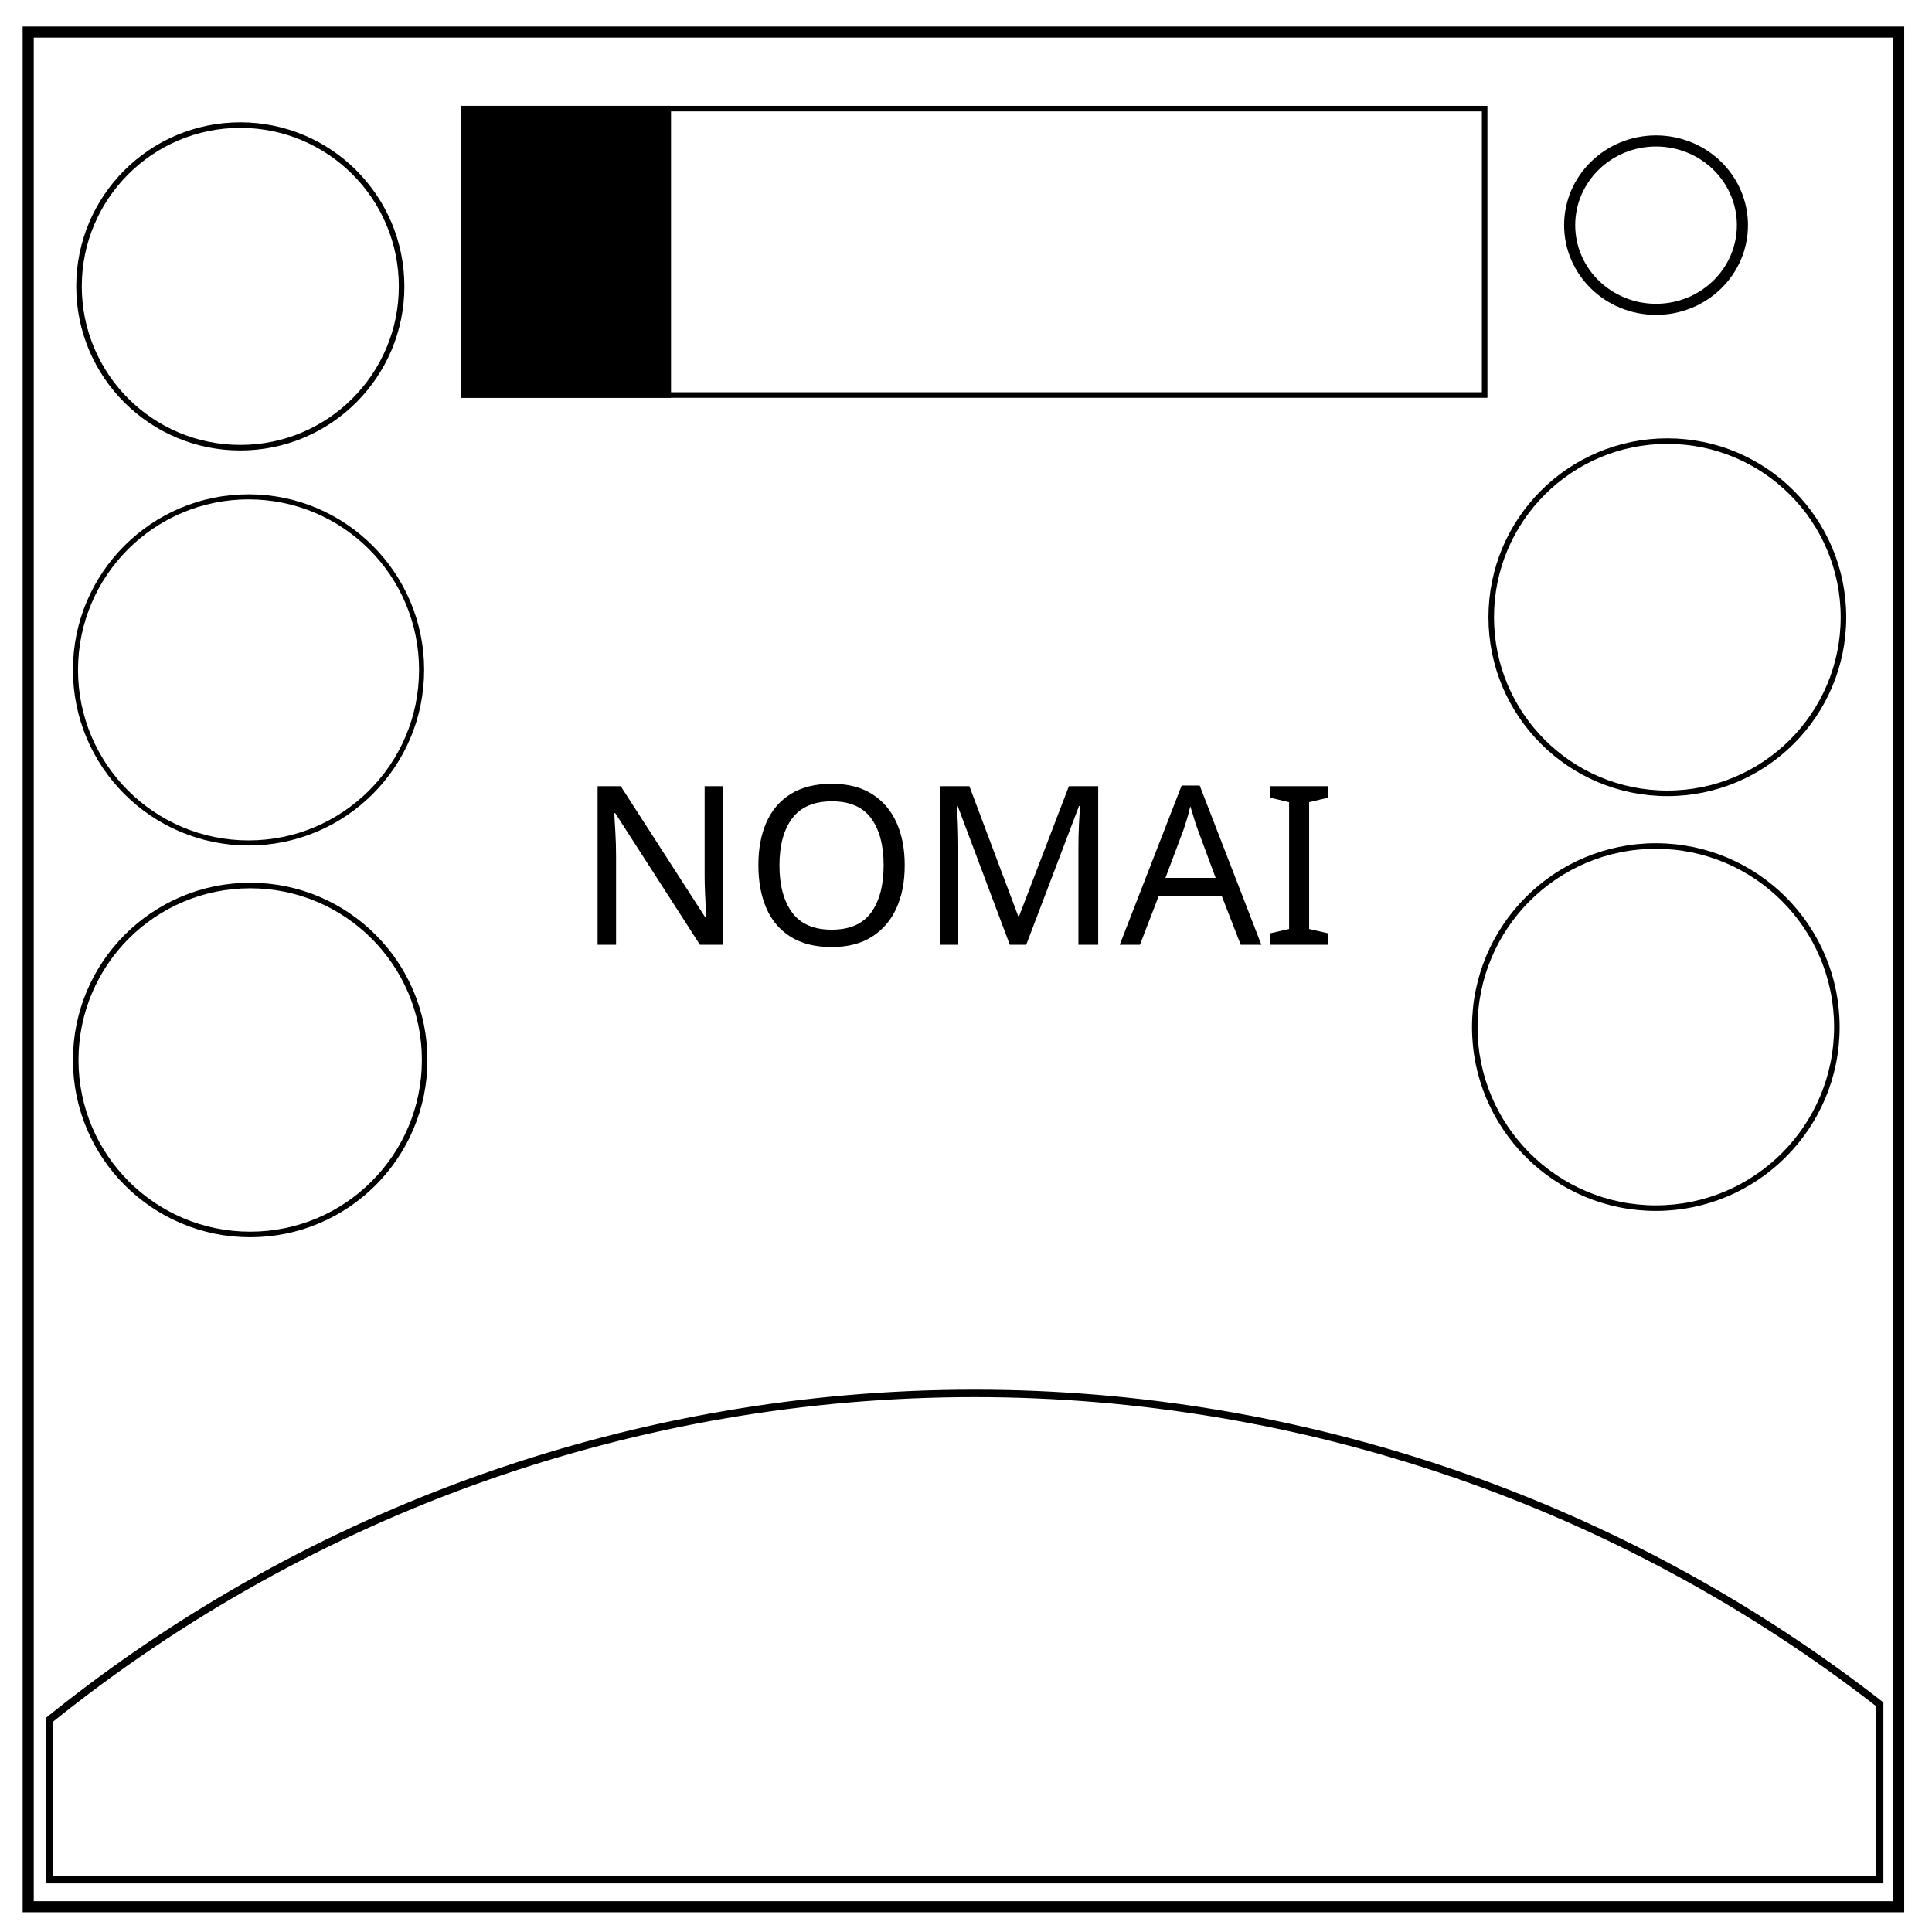
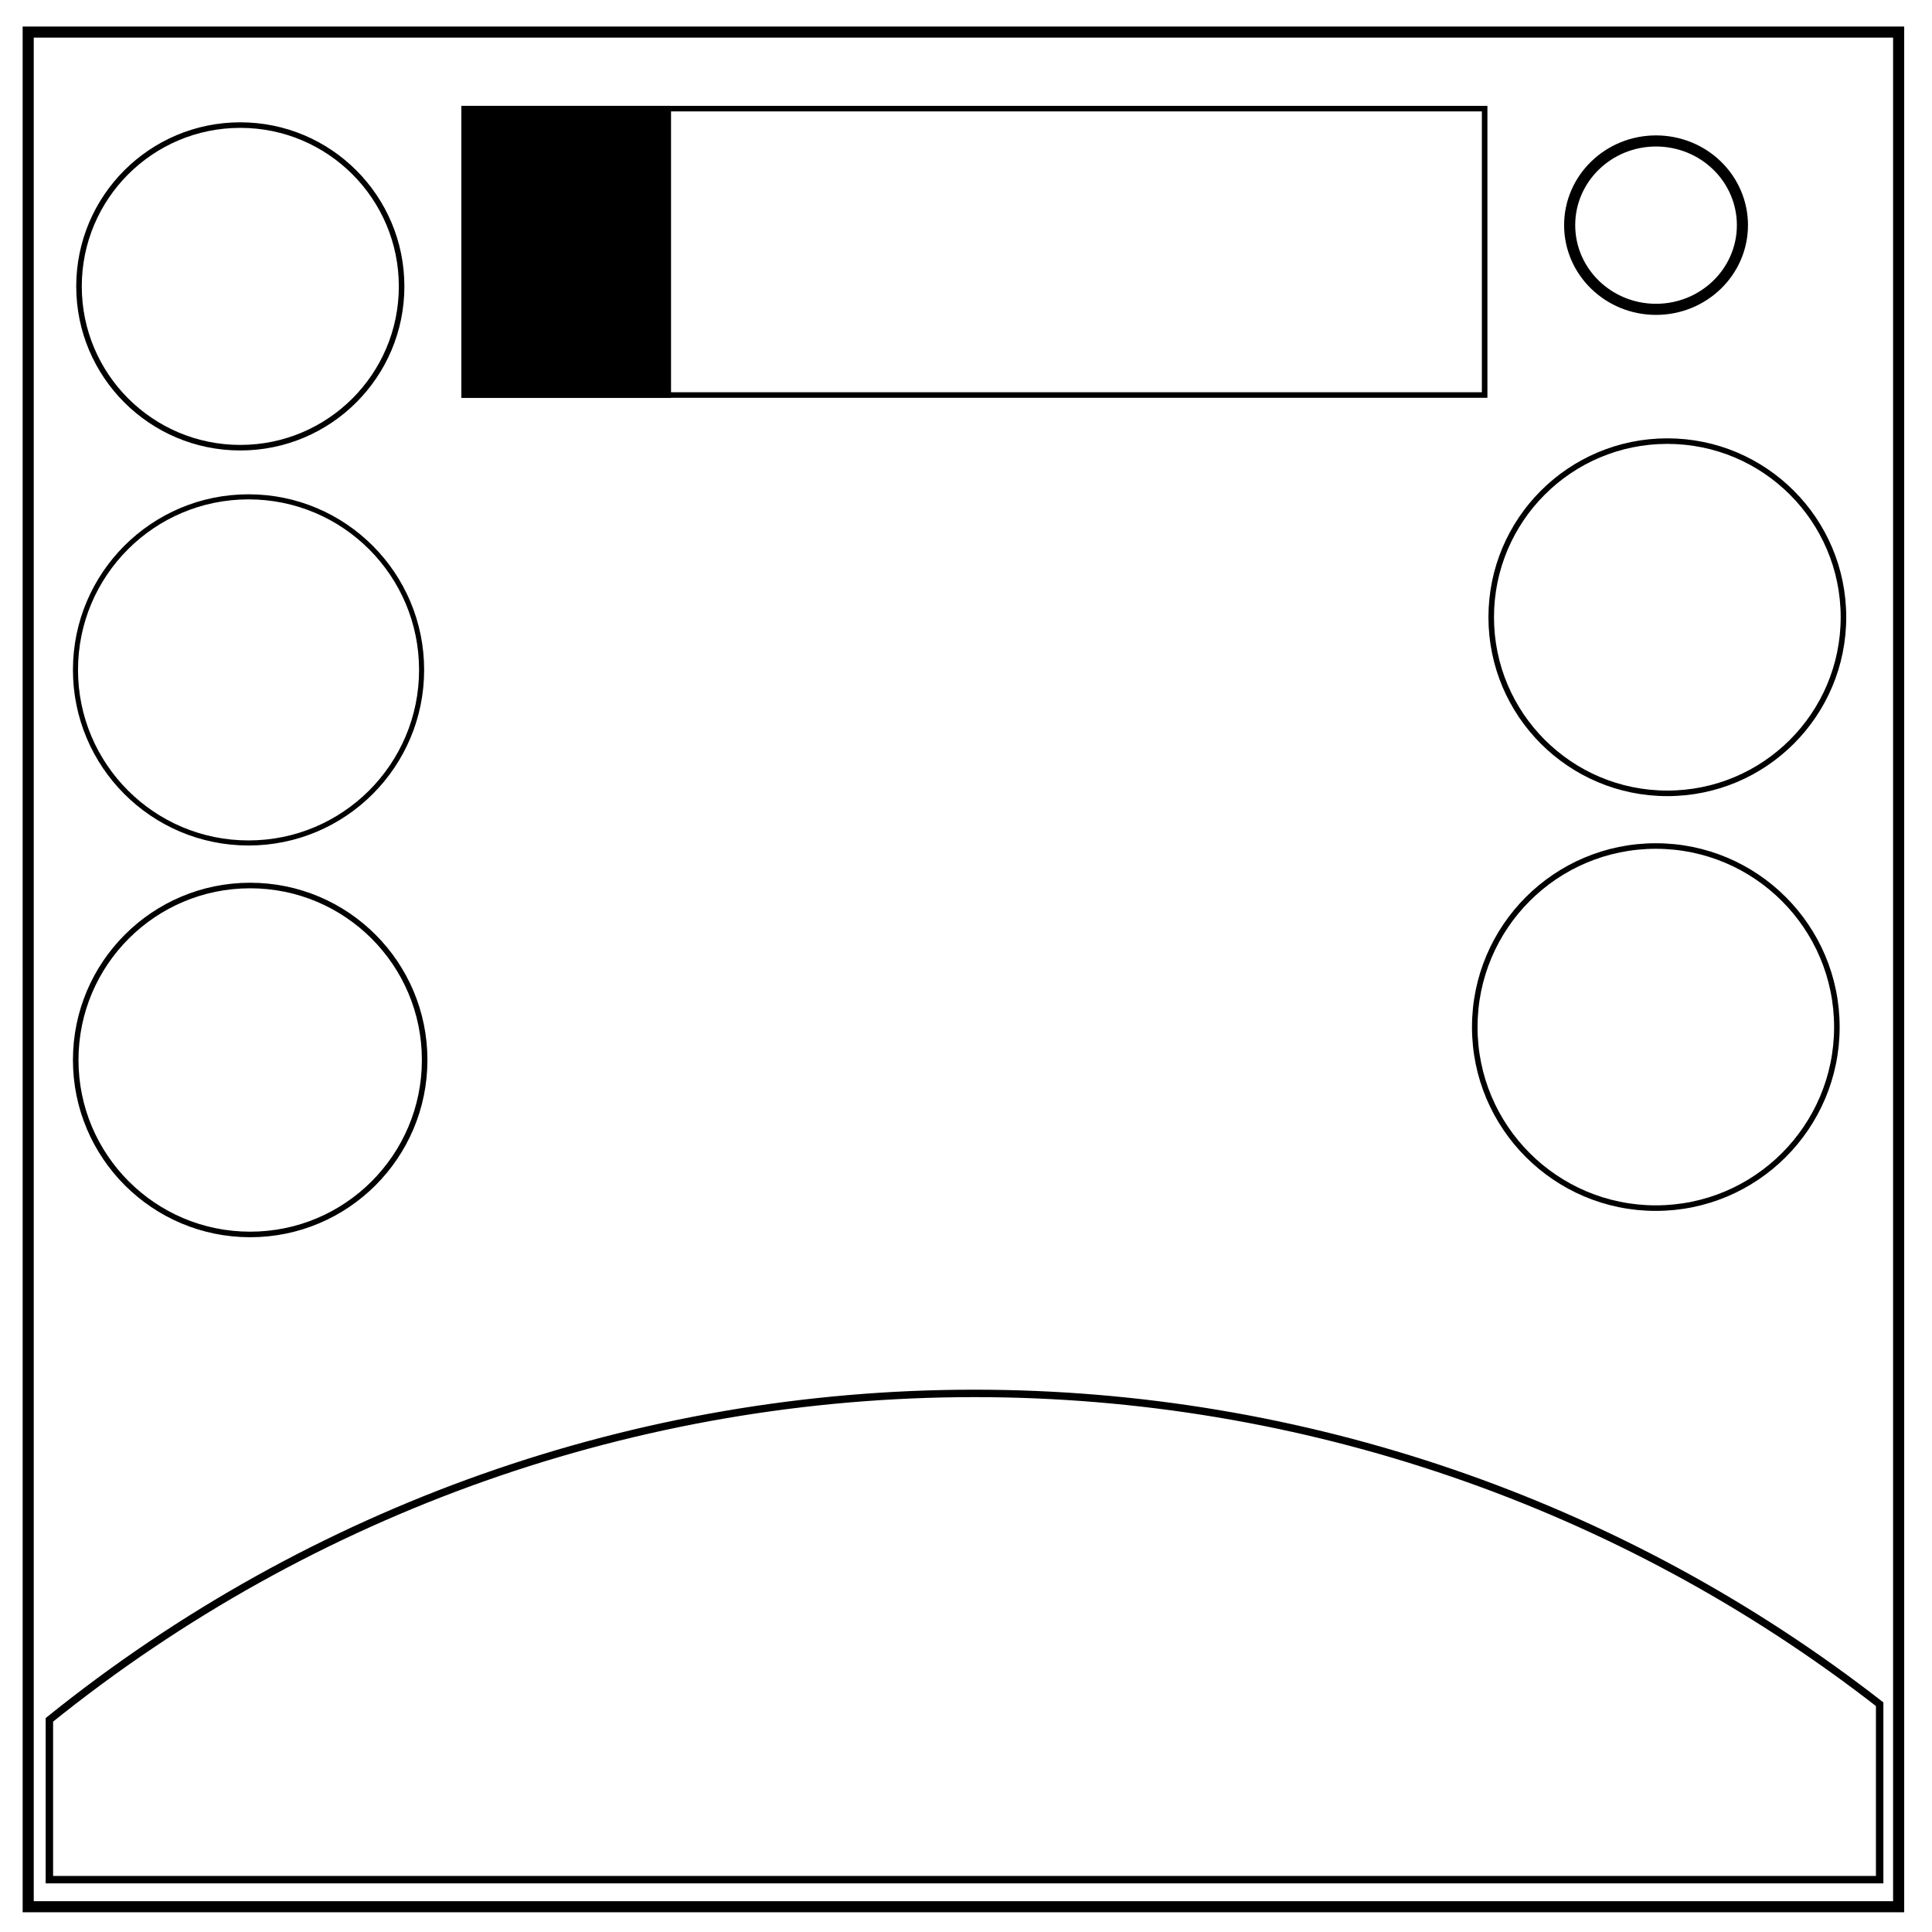
- <svg xmlns="http://www.w3.org/2000/svg" id="svg6" version="1.1" fill="none" viewBox="0.0 0.0 348.0 348.0">
+ <svg xmlns="http://www.w3.org/2000/svg" viewBox="0.0 0.0 348.0 348.0" fill="none" version="1.1" id="svg6">
  <defs id="defs10" />
-   <path id="path2" stroke="#000" stroke-width="2" d="M5.079 5.776h336.913v337.67H5.08z" />
-   <path id="path4" stroke="#000" stroke-width="2" d="M282.734 40.554c0-8.376 6.966-15.165 15.56-15.165 4.126 0 8.084 1.597 11.001 4.441 2.918 2.844 4.558 6.702 4.558 10.724 0 8.376-6.966 15.165-15.56 15.165-8.593 0-15.559-6.79-15.559-15.165z" />
-   <path d="M 175.512 250.986 A 265.47 265.47 0 0 0 8.895 309.787 L 8.895 338.572 L 338.572 338.572 L 338.572 306.969 A 265.47 265.47 0 0 0 175.512 250.986 z " style="fill:none;stroke:#000000;stroke-width:1.34" id="path837" />
-   <circle r="31.426" cy="190.929" cx="45.064" id="path841" style="fill:none;stroke:#000000" />
-   <circle r="32.612" cy="185" cx="298.253" id="path843" style="fill:none;stroke:#000000" />
-   <circle r="29.054" cy="51.586" cx="43.285" id="path845" style="fill:none;stroke:#000000" />
-   <circle r="31.173" cy="120.665" cx="44.768" id="path847" style="fill:none;stroke:#000000;stroke-width:0.914" />
-   <circle r="31.723" cy="111.178" cx="300.328" id="path851" style="fill:none;stroke:#000000" />
-   <rect y="19.567" x="83.606" height="51.586" width="183.814" id="rect853" style="fill:none;stroke:#000000" />
-   <rect y="19.567" x="83.606" height="51.586" width="36.763" id="rect855" style="fill:#000000;stroke:#000000;fill-opacity:1" />
-   <text id="text905" y="170.176" x="103.766" style="font-style:normal;font-weight:normal;font-size:40px;line-height:1.25;font-family:Azonix;fill:#000000;fill-opacity:1;stroke:none;-inkscape-font-specification:'Azonix, Normal';font-stretch:normal;font-variant:normal;font-variant-ligatures:normal;font-variant-caps:normal;font-variant-numeric:normal;font-variant-east-asian:normal;" xml:space="preserve">
-     <tspan y="170.176" x="103.766" id="tspan903">NOMAI</tspan>
-   </text>
+   <path d="M5.079 5.776h336.913v337.67H5.08z" stroke-width="2" stroke="#000" id="path2" />
+   <path d="M282.734 40.554c0-8.376 6.966-15.165 15.56-15.165 4.126 0 8.084 1.597 11.001 4.441 2.918 2.844 4.558 6.702 4.558 10.724 0 8.376-6.966 15.165-15.56 15.165-8.593 0-15.559-6.79-15.559-15.165z" stroke-width="2" stroke="#000" id="path4" />
+   <path id="path837" style="fill:none;stroke:#000000;stroke-width:1.34" d="M 175.512 250.986 A 265.47 265.47 0 0 0 8.895 309.787 L 8.895 338.572 L 338.572 338.572 L 338.572 306.969 A 265.47 265.47 0 0 0 175.512 250.986 z " />
+   <circle style="fill:none;stroke:#000000" id="path841" cx="45.064" cy="190.929" r="31.426" />
+   <circle style="fill:none;stroke:#000000" id="path843" cx="298.253" cy="185" r="32.612" />
+   <circle style="fill:none;stroke:#000000" id="path845" cx="43.285" cy="51.586" r="29.054" />
+   <circle style="fill:none;stroke:#000000;stroke-width:0.914" id="path847" cx="44.768" cy="120.665" r="31.173" />
+   <circle style="fill:none;stroke:#000000" id="path851" cx="300.328" cy="111.178" r="31.723" />
+   <rect style="fill:none;stroke:#000000" id="rect853" width="183.814" height="51.586" x="83.606" y="19.567" />
+   <rect style="fill:#000000;stroke:#000000;fill-opacity:1" id="rect855" width="36.763" height="51.586" x="83.606" y="19.567" />
</svg>
